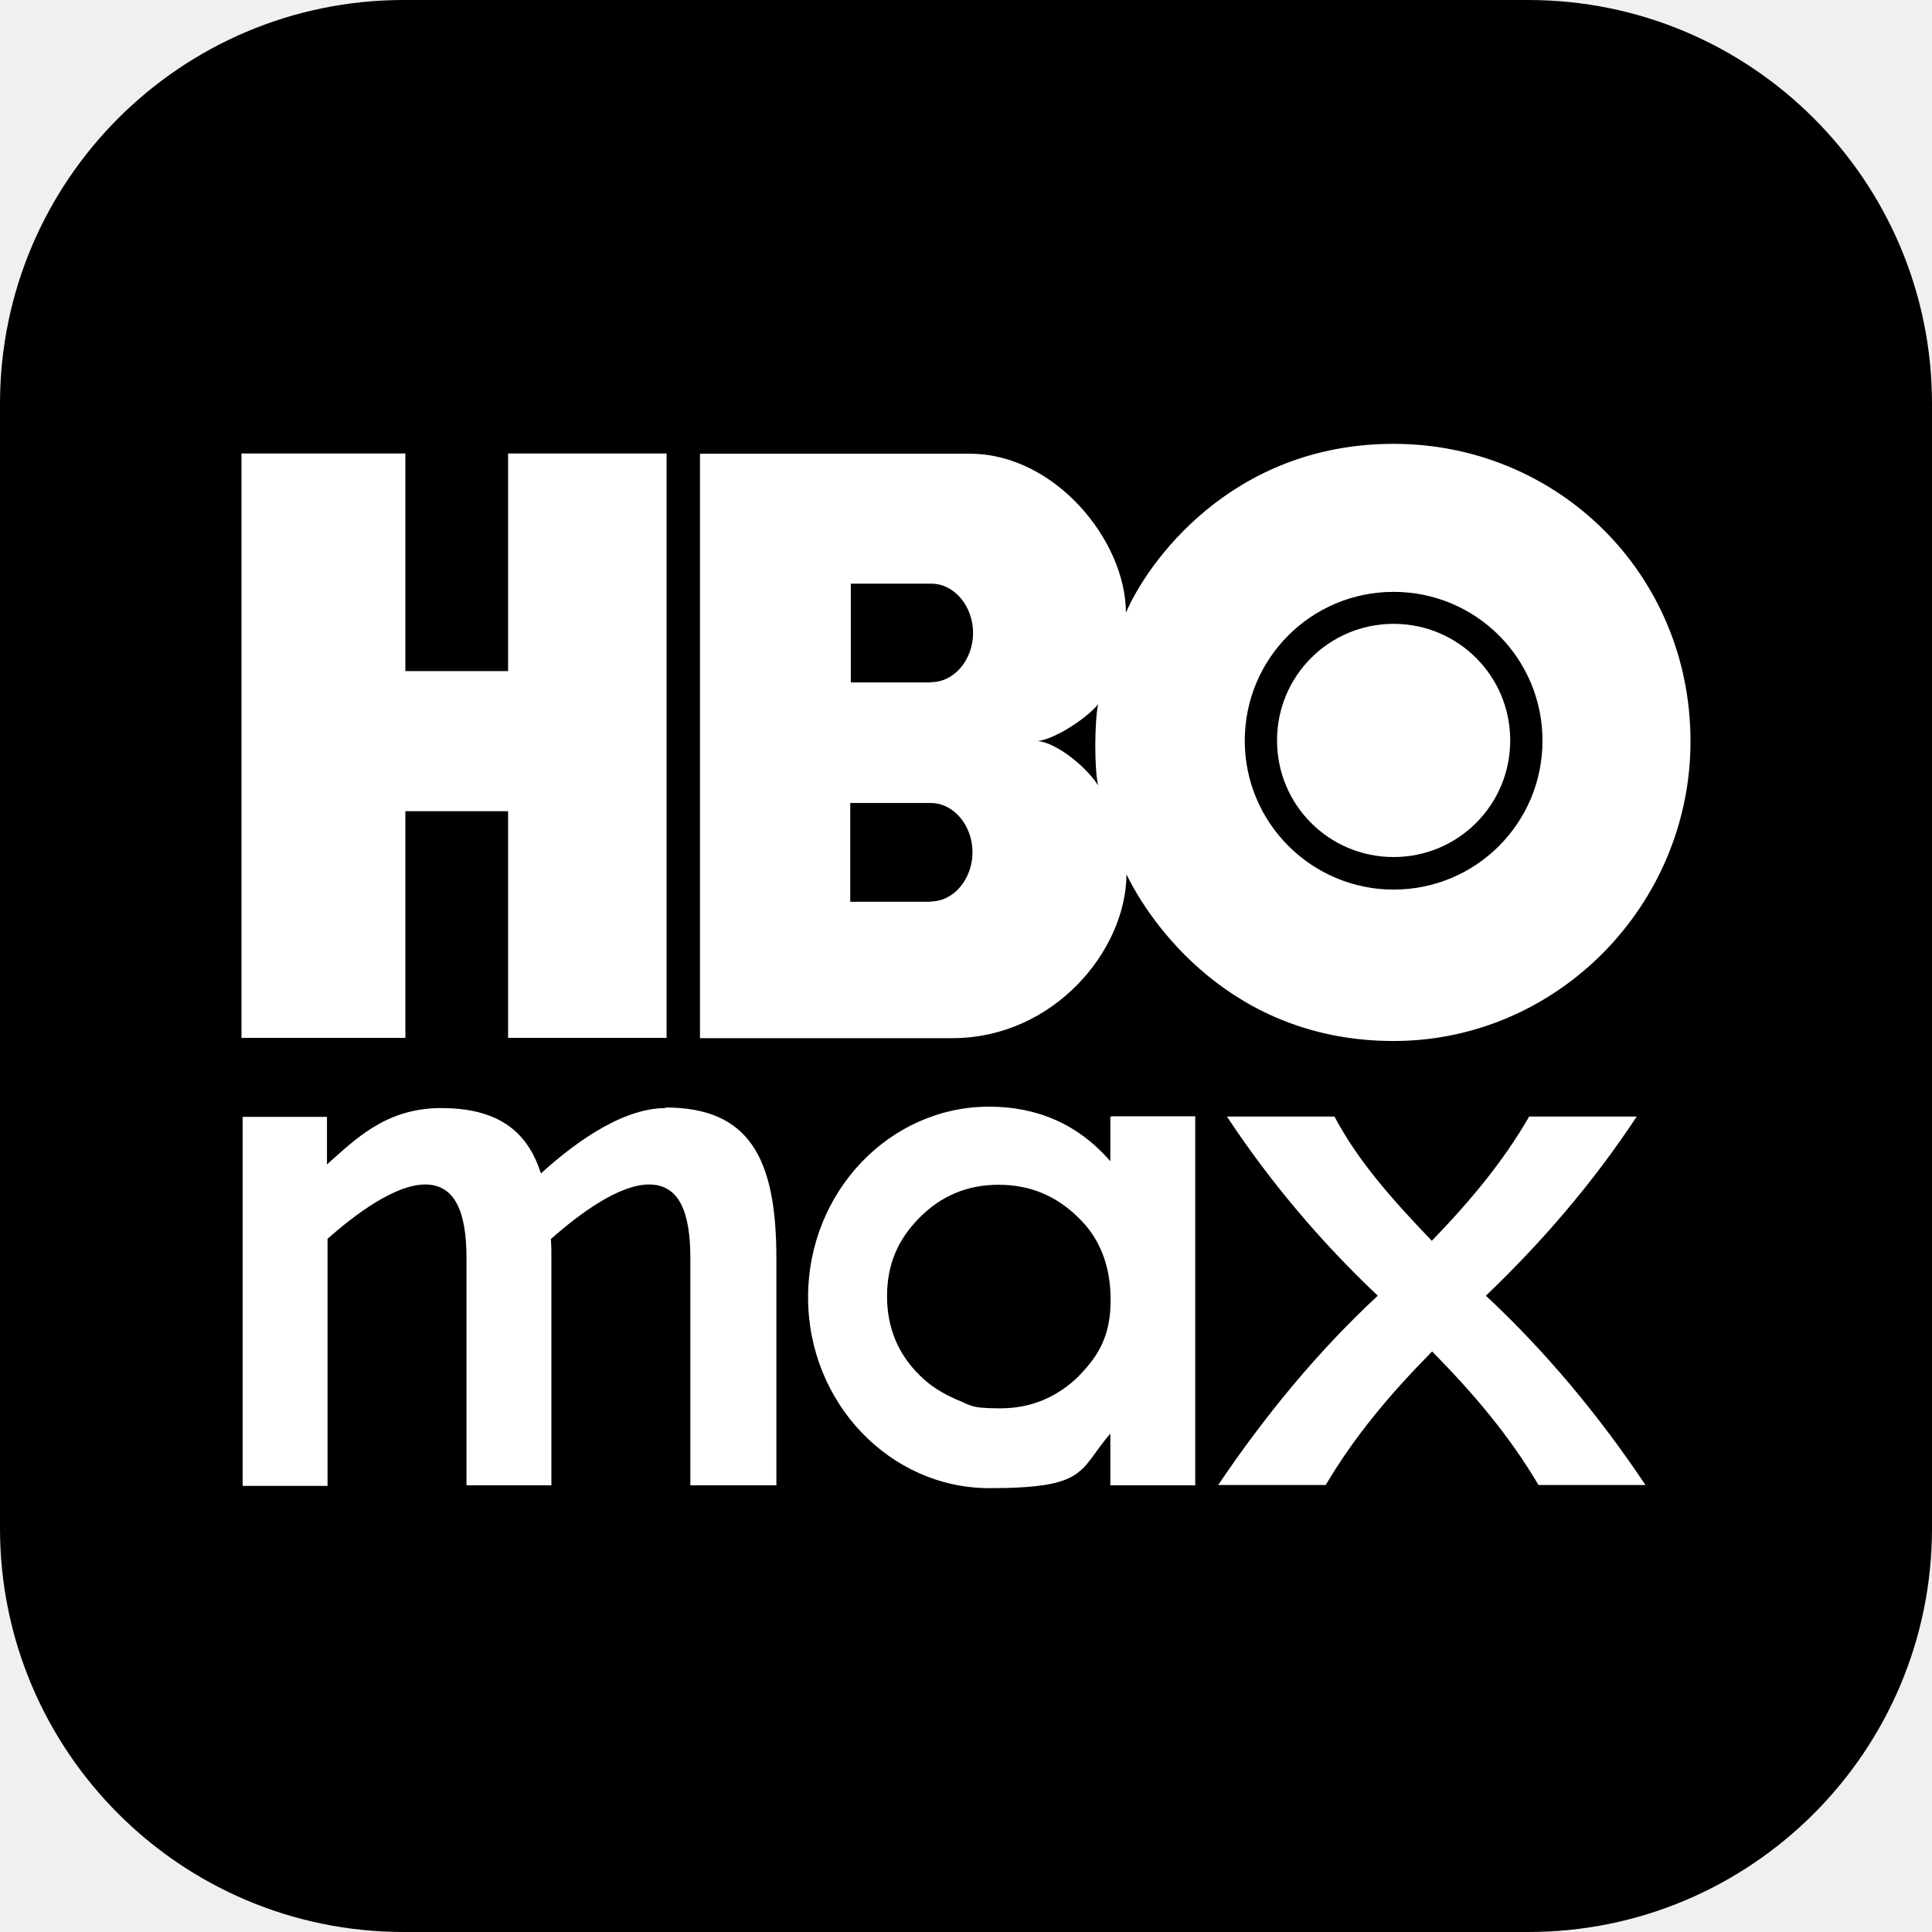
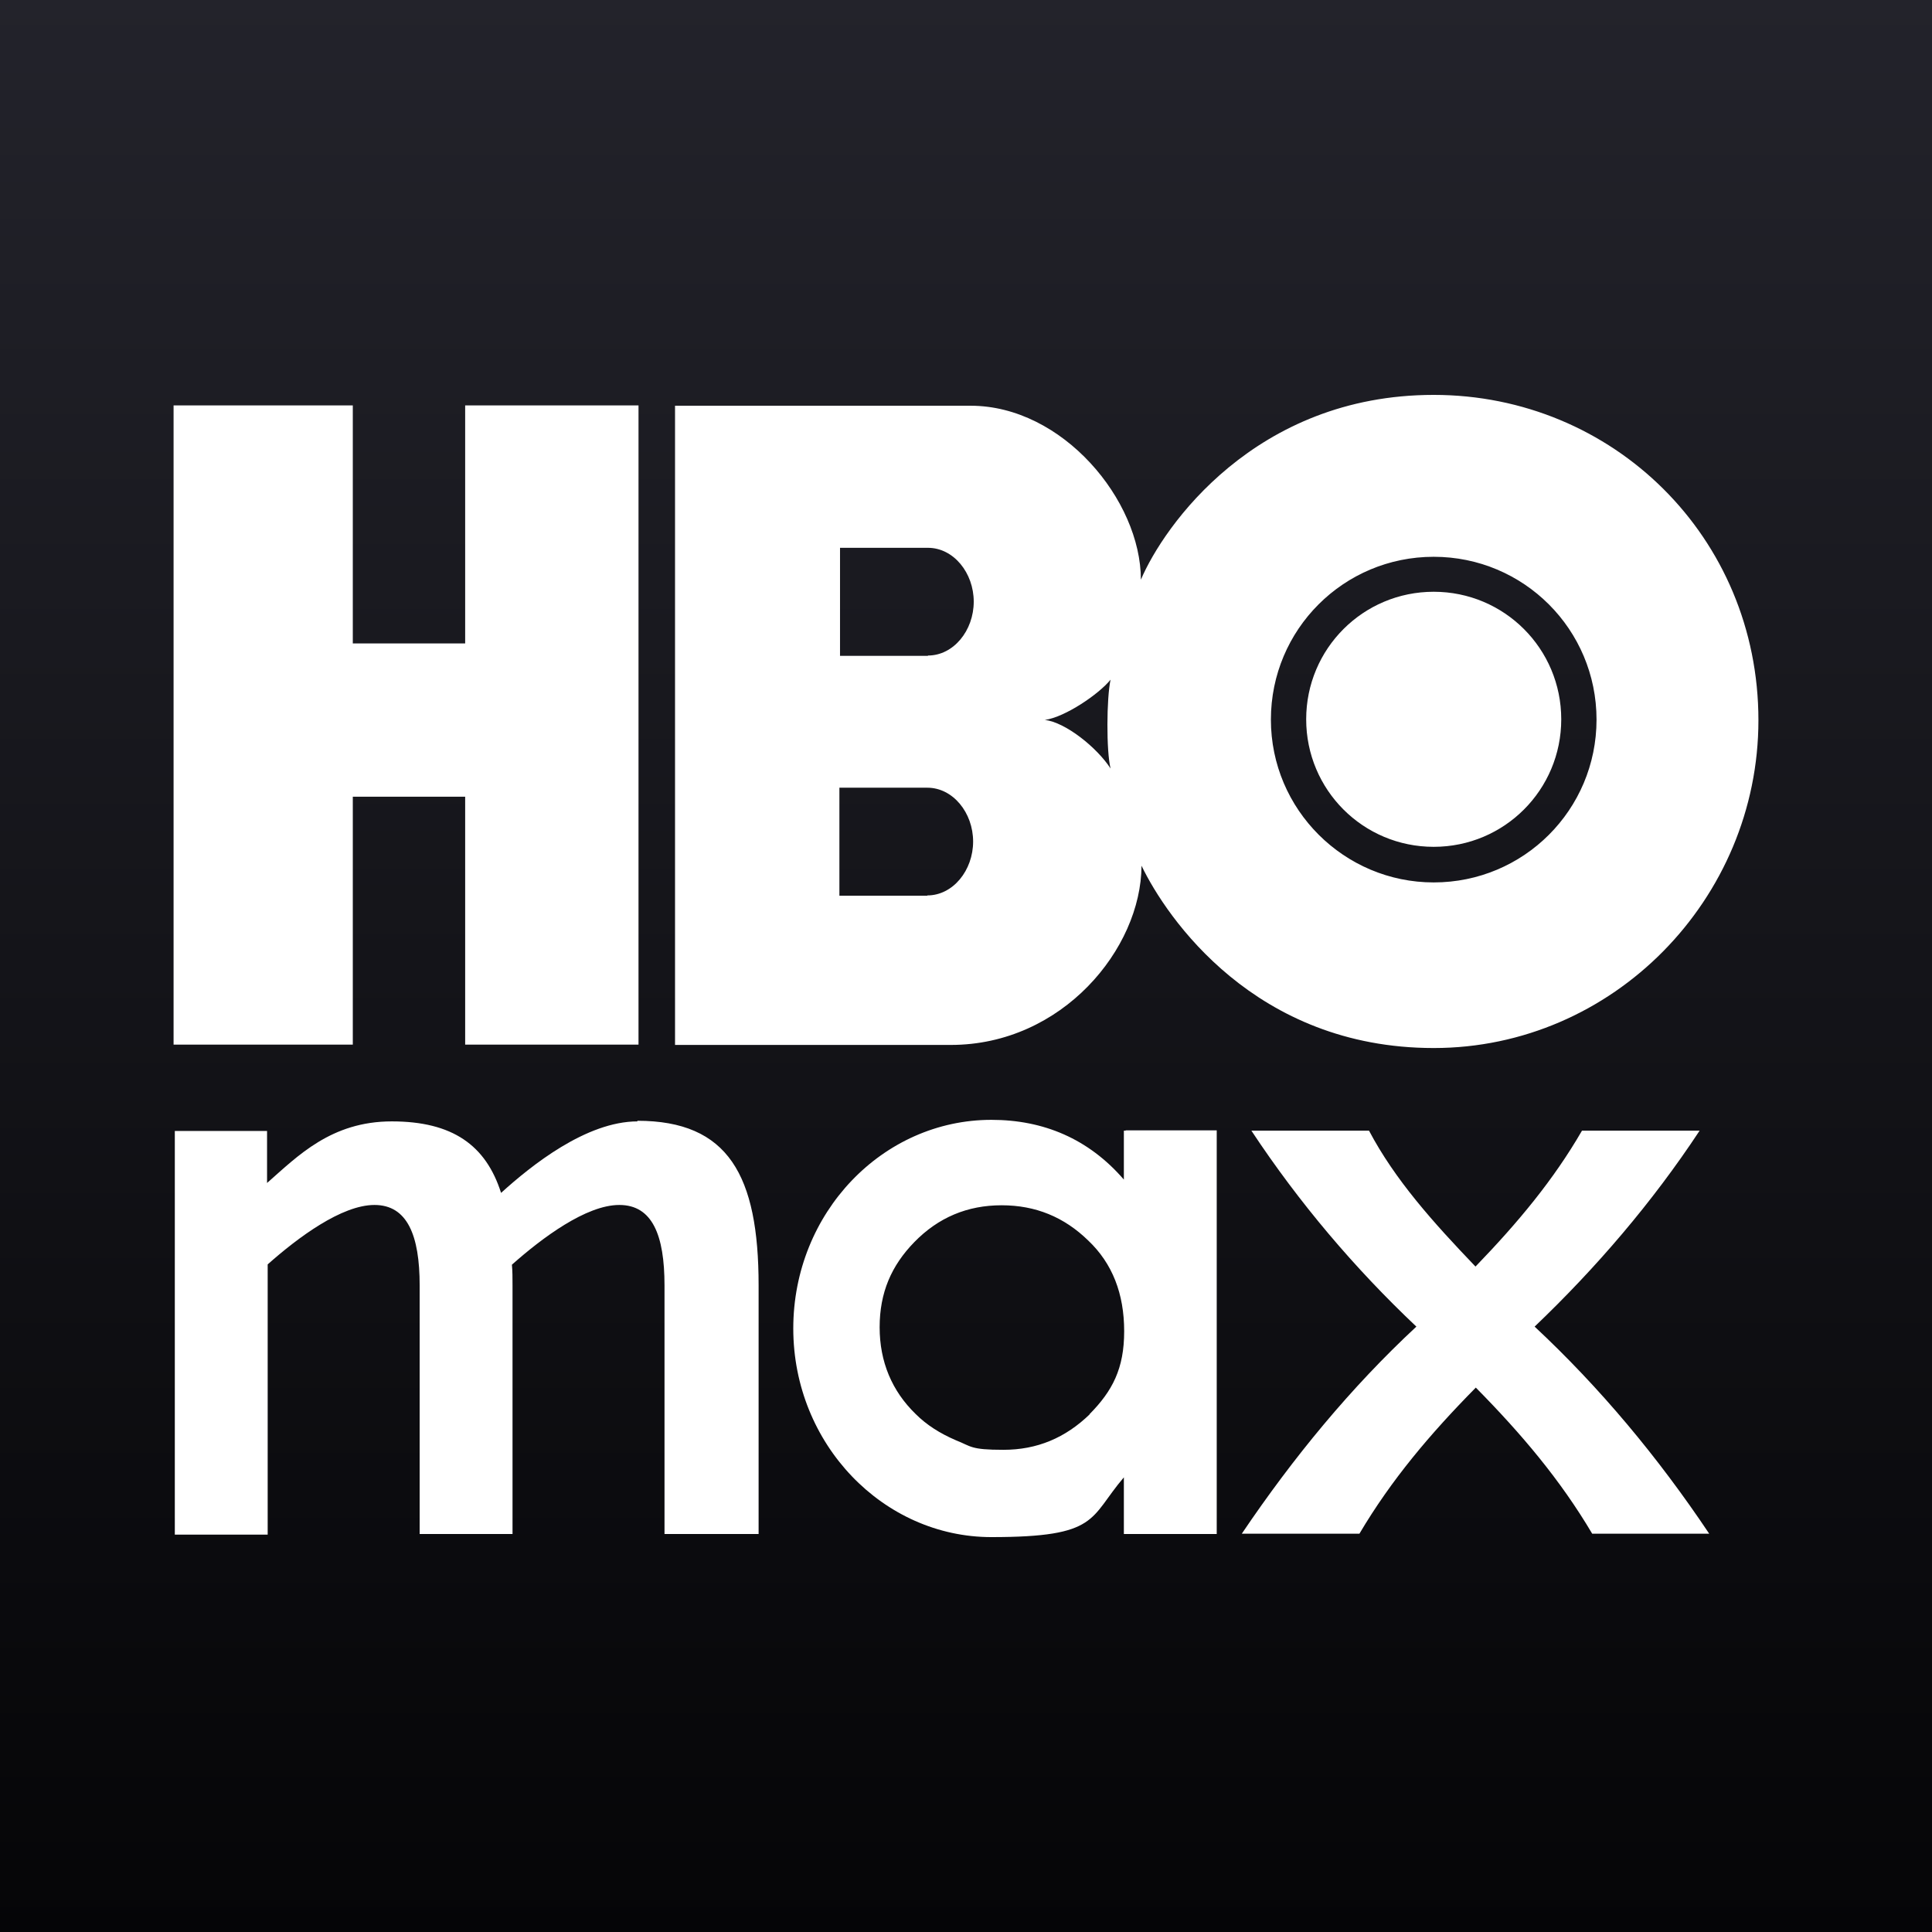
<svg xmlns="http://www.w3.org/2000/svg" viewBox="0 0 512 512" role="img">
-   <rect width="512" height="512" rx="107" fill="#000000" />
-   <svg x="64" y="64" width="384" height="384" viewBox="0 0 512 512">
+   <defs>
+     <linearGradient id="g" x1="0" y1="0" x2="0" y2="1">
+       <stop offset="0" stop-color="#23232b" />
+       <stop offset="1" stop-color="#050507" />
+     </linearGradient>
+   </defs>
+   <rect width="512" height="512" fill="url(#g)" />
+   <svg x="46" y="46" width="420" height="420" viewBox="0 0 512 512">
    <path d="m94.2 151.8H57.9V74.9H0v206.5h57.9v-80.1h36.3v80.1h56V74.9h-56zm312.9-80.3c-57.7 0-87.3 42.5-94.6 59.7 0-25.7-25.3-56.2-55-56.2H162v206.5h89.1c36 0 61.5-31.1 61.6-57.9 8.1 16.8 36.7 58.9 94.4 58.9 57.9 0 104.9-48.1 104.9-105.9 0-59.2-47-105.1-104.9-105.1M243.5 233.3h-28.4v-34.9h28.4c8.3 0 14.8 8.1 14.8 17.4s-6.5 17.4-14.8 17.4zm.2-77.5h-28.4v-34.9h28.4c8.3 0 14.8 8.1 14.8 17.4s-6.5 17.4-14.8 17.4zm37.8 20.7c6.5-.9 17.4-8.3 21.2-13-1.3 6-1.4 23 0 28.7-4.3-6.7-14.6-15-21.3-15.7zM407.1 229c-28.9 0-52.6-23.5-52.6-52.6s23.5-52.6 52.6-52.6 52.6 23.5 52.6 52.6-23.5 52.6-52.6 52.6m0-93.9c-22.8 0-41.2 18.4-41.2 41.2s18.4 41.2 41.2 41.2 41.2-18.4 41.2-41.2-18.4-41.2-41.2-41.2M149.9 306.2c-16.6 0-34.4 14.3-44.1 23.1-4.9-15.4-15.7-23.1-35.3-23.1s-30.4 11.2-40.3 19.9v-16.8H.4v130.4h30v-87.3c9.8-8.7 23.9-19.2 34.5-19.2s14.6 9.8 14.6 26v80.3h30v-80.3c0-2.4 0-4.7-.2-6.7 9.8-8.7 24-19.3 34.7-19.3s14.6 9.8 14.6 26v80.3H189v-80.3c0-35.6-9.8-53.2-39.2-53.2zm289.8 66.3c19.9-19 38-40.1 53.3-63.3h-38c-9.2 15.9-20.6 29.6-34.4 43.9-13.7-14.3-26-28-34.4-43.9h-38c15.4 23.3 33.4 44.5 53.3 63.3-21.2 19.7-39.8 42.3-56.4 66.9h38c10.3-17.4 22.8-32.2 37.6-47.2 14.8 15 27.3 29.8 37.6 47.2h37.8c-16.6-24.8-35.3-47.2-56.4-66.9m-132-63.3h-.7V325c-11.4-13.2-26-19.3-42.8-19.3-35.1 0-64 30-64 67.4s29.1 67.4 64 67.4 31.5-6.1 42.8-19.3v18.3h30V309.1h-29.5zm-11.6 91.5c-8 7.8-17.2 11.6-28 11.6s-10.3-1.1-15.4-3.1c-5.1-2.2-9.4-4.9-13-8.5-7.6-7.4-11.6-16.8-11.6-28s3.8-19.9 11.2-27.5c7.8-8 17.2-11.9 28.2-11.9s20.2 3.8 28 11.4c7.8 7.4 11.6 17.2 11.6 29.3s-3.8 19.3-11.2 26.8h.2z" fill="#fff" />
  </svg>
</svg>
